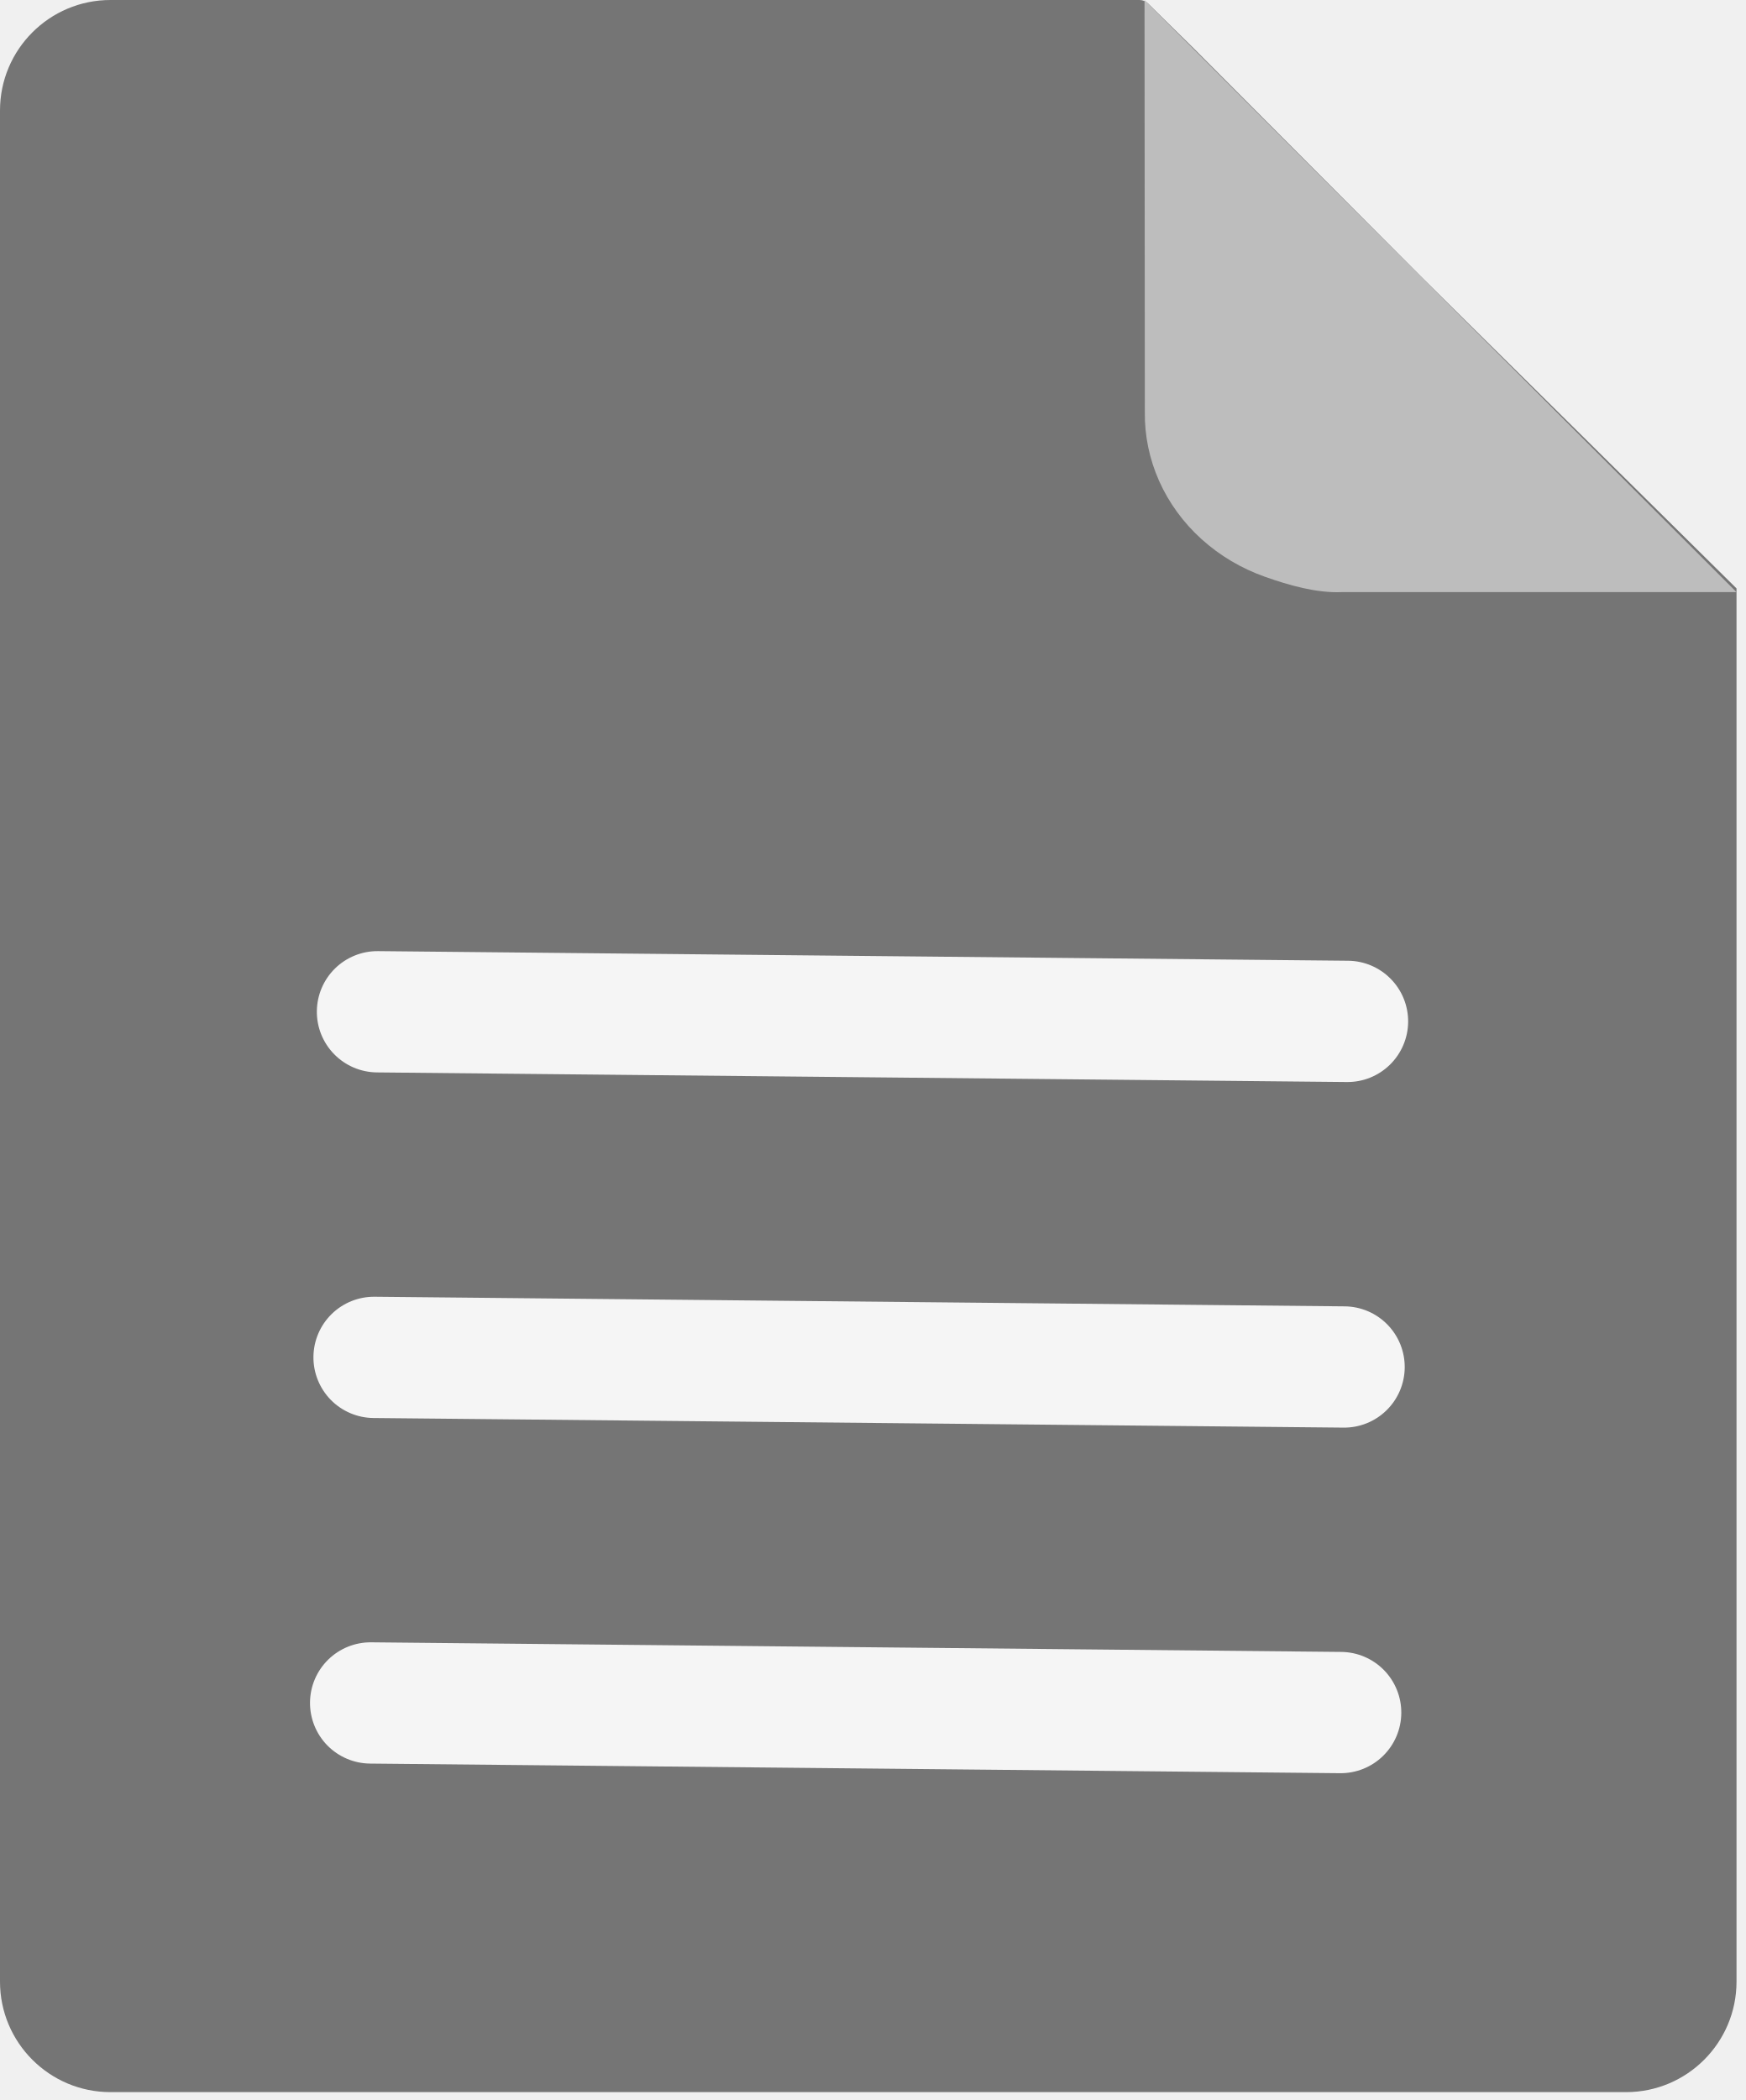
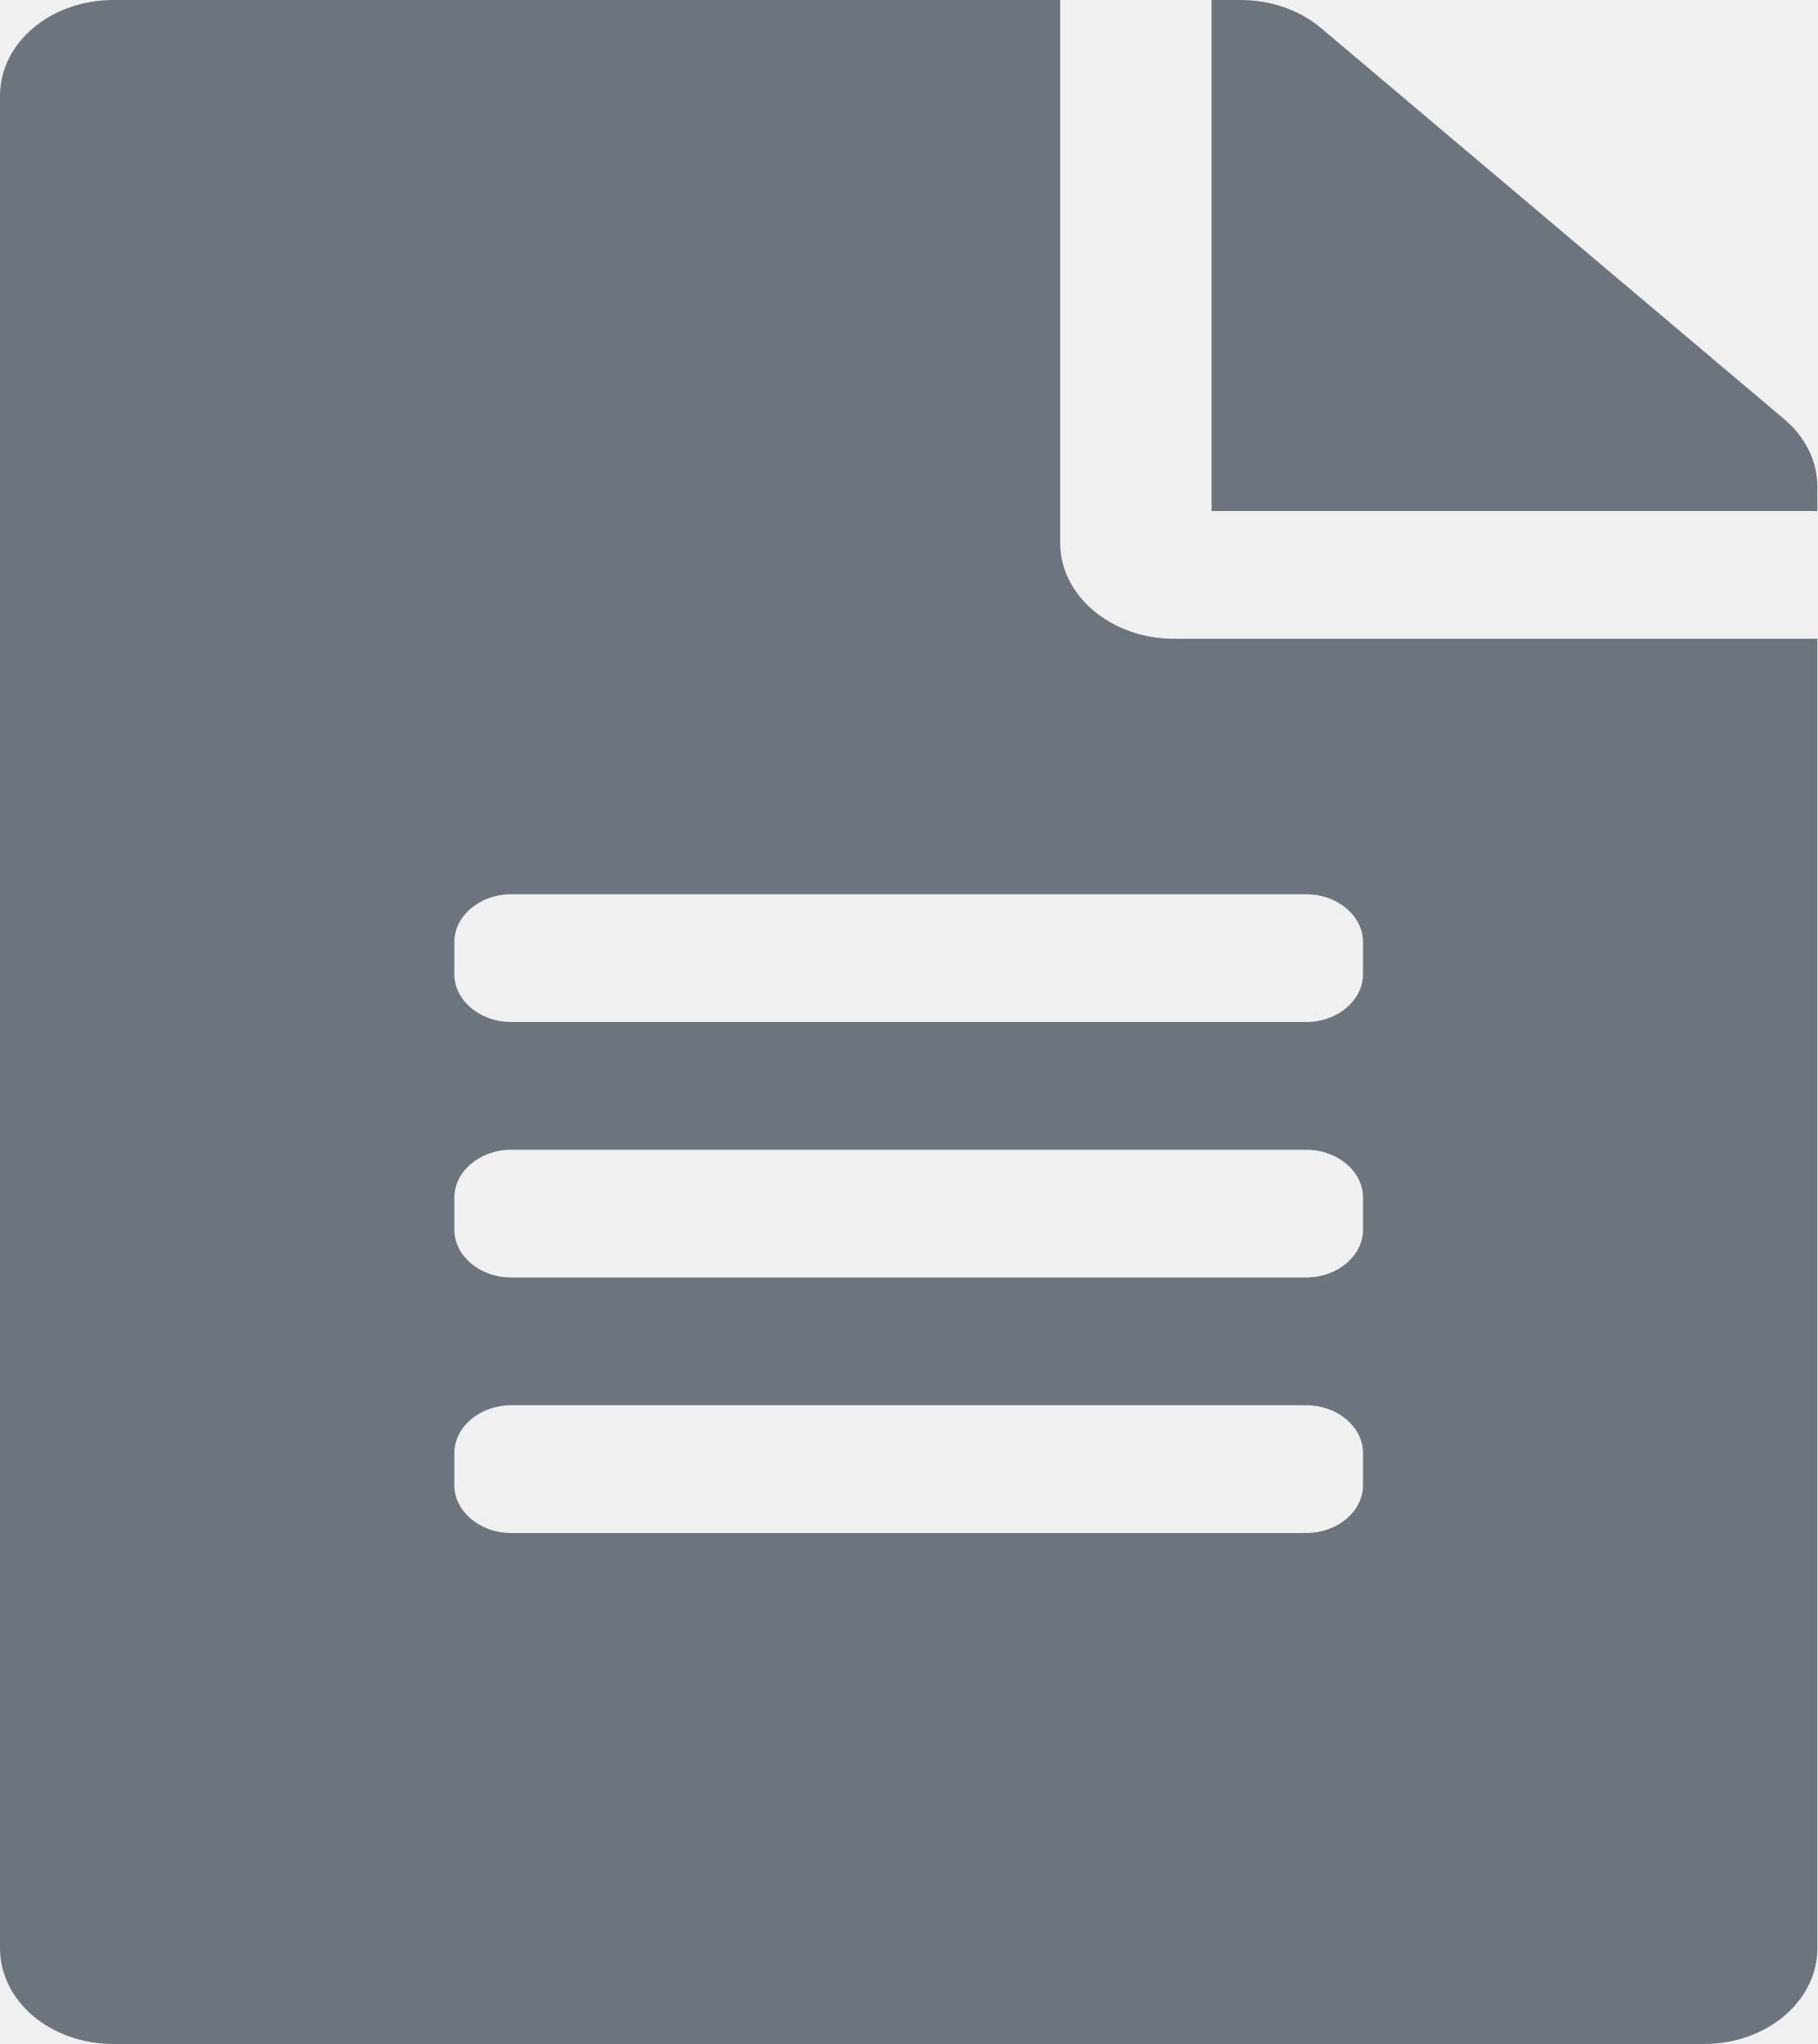
- <svg xmlns="http://www.w3.org/2000/svg" width="79" height="95" viewBox="0 0 79 95" fill="none">
-   <g clip-path="url(#clip0_11555_6154)">
-     <path d="M0 5C0 2.239 2.239 0 5 0H39.286H49.108H51.563C51.706 0 51.844 0.056 51.946 0.156L54.019 2.193L64.287 12.5L78.573 26.619V29.576V35.492V47.322V89.644C78.573 92.406 76.334 94.644 73.573 94.644H5C2.239 94.644 0 92.406 0 89.644V5Z" fill="#757575" />
-     <path fill-rule="evenodd" clip-rule="evenodd" d="M51.787 0L51.801 18.634C51.786 19.706 52.007 20.77 52.448 21.76C52.89 22.75 53.543 23.646 54.368 24.391C55.193 25.137 56.172 25.717 57.246 26.096C58.319 26.475 59.57 26.836 60.715 26.786L78.573 26.786L51.787 0Z" fill="#BDBDBD" />
-     <path d="M60.944 48.949L17.053 48.514C16.325 48.506 15.63 48.211 15.121 47.691C14.611 47.171 14.329 46.471 14.337 45.743C14.344 45.016 14.64 44.321 15.159 43.811C15.679 43.302 16.379 43.02 17.107 43.027L60.998 43.462C61.726 43.469 62.421 43.765 62.93 44.285C63.44 44.804 63.722 45.505 63.715 46.233C63.707 46.96 63.411 47.655 62.892 48.164C62.372 48.674 61.672 48.956 60.944 48.949Z" fill="#F5F5F5" />
-     <path d="M60.79 64.583L16.898 64.148C16.171 64.141 15.476 63.845 14.966 63.326C14.457 62.806 14.175 62.105 14.182 61.378C14.19 60.65 14.485 59.956 15.005 59.446C15.524 58.937 16.225 58.655 16.953 58.662L60.844 59.097C61.572 59.104 62.267 59.4 62.776 59.92C63.285 60.439 63.567 61.14 63.56 61.867C63.553 62.595 63.257 63.29 62.737 63.799C62.218 64.308 61.517 64.591 60.79 64.583Z" fill="#F5F5F5" />
-     <path d="M60.635 80.216L16.743 79.781C16.015 79.774 15.321 79.478 14.811 78.959C14.302 78.439 14.02 77.738 14.027 77.011C14.034 76.283 14.33 75.588 14.85 75.079C15.369 74.57 16.07 74.288 16.797 74.295L60.689 74.73C61.416 74.737 62.111 75.033 62.621 75.552C63.13 76.072 63.412 76.773 63.405 77.5C63.398 78.228 63.102 78.923 62.582 79.432C62.063 79.941 61.362 80.223 60.635 80.216Z" fill="#F5F5F5" />
-   </g>
-   <defs>
-     <clipPath id="clip0_11555_6154">
-       <rect width="79" height="95" fill="white" />
-     </clipPath>
-   </defs>
+ <svg xmlns="http://www.w3.org/2000/svg" width="32" height="36" viewBox="0 0 32 36" fill="none">
+   <path d="M18.667 9.562V0H2C0.892 0 0 0.752 0 1.688V34.312C0 35.248 0.892 36 2 36H30C31.108 36 32 35.248 32 34.312V11.25H20.667C19.567 11.25 18.667 10.491 18.667 9.562ZM24 26.156C24 26.62 23.55 27 23 27H9C8.45 27 8 26.62 8 26.156V25.594C8 25.13 8.45 24.75 9 24.75H23C23.55 24.75 24 25.13 24 25.594V26.156ZM24 21.656C24 22.12 23.55 22.5 23 22.5H9C8.45 22.5 8 22.12 8 21.656V21.094C8 20.63 8.45 20.25 9 20.25H23C23.55 20.25 24 20.63 24 21.094V21.656ZM24 16.594V17.156C24 17.62 23.55 18 23 18H9C8.45 18 8 17.62 8 17.156V16.594C8 16.13 8.45 15.75 9 15.75H23C23.55 15.75 24 16.13 24 16.594ZM32 8.571V9H21.333V0H21.842C22.375 0 22.883 0.176 23.258 0.492L31.417 7.383C31.792 7.699 32 8.128 32 8.571Z" fill="#6C757D" />
</svg>
